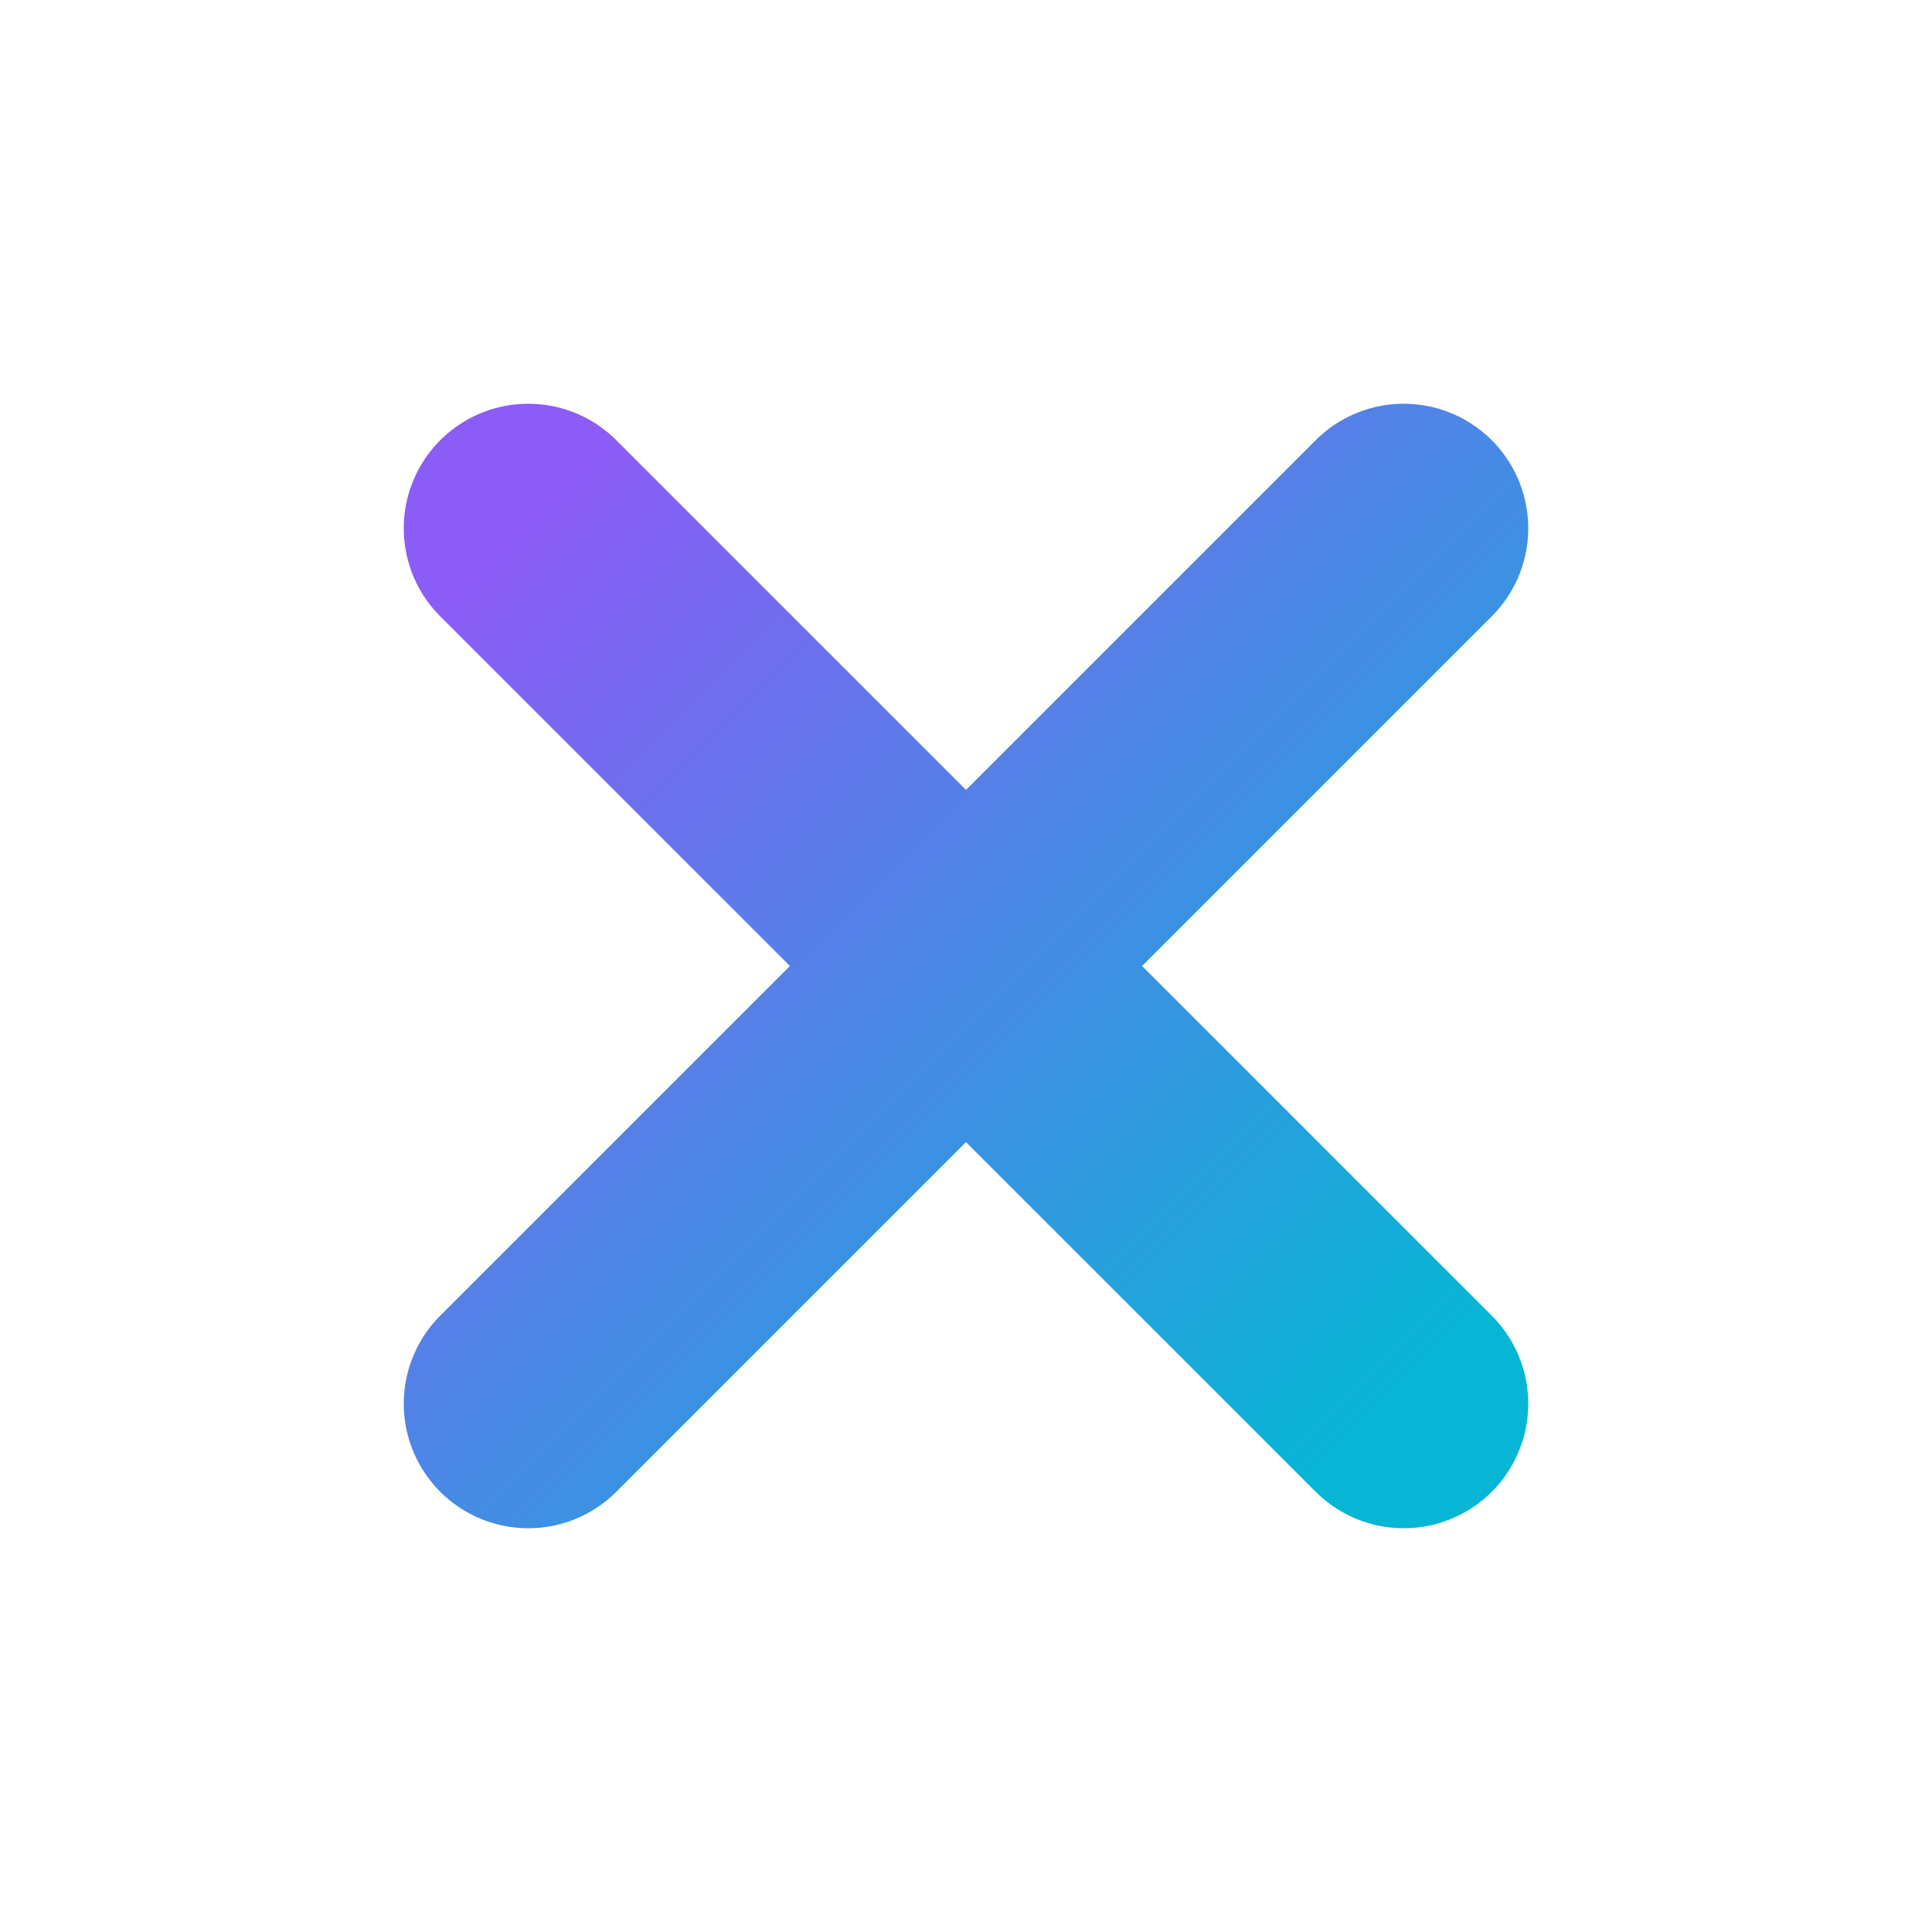
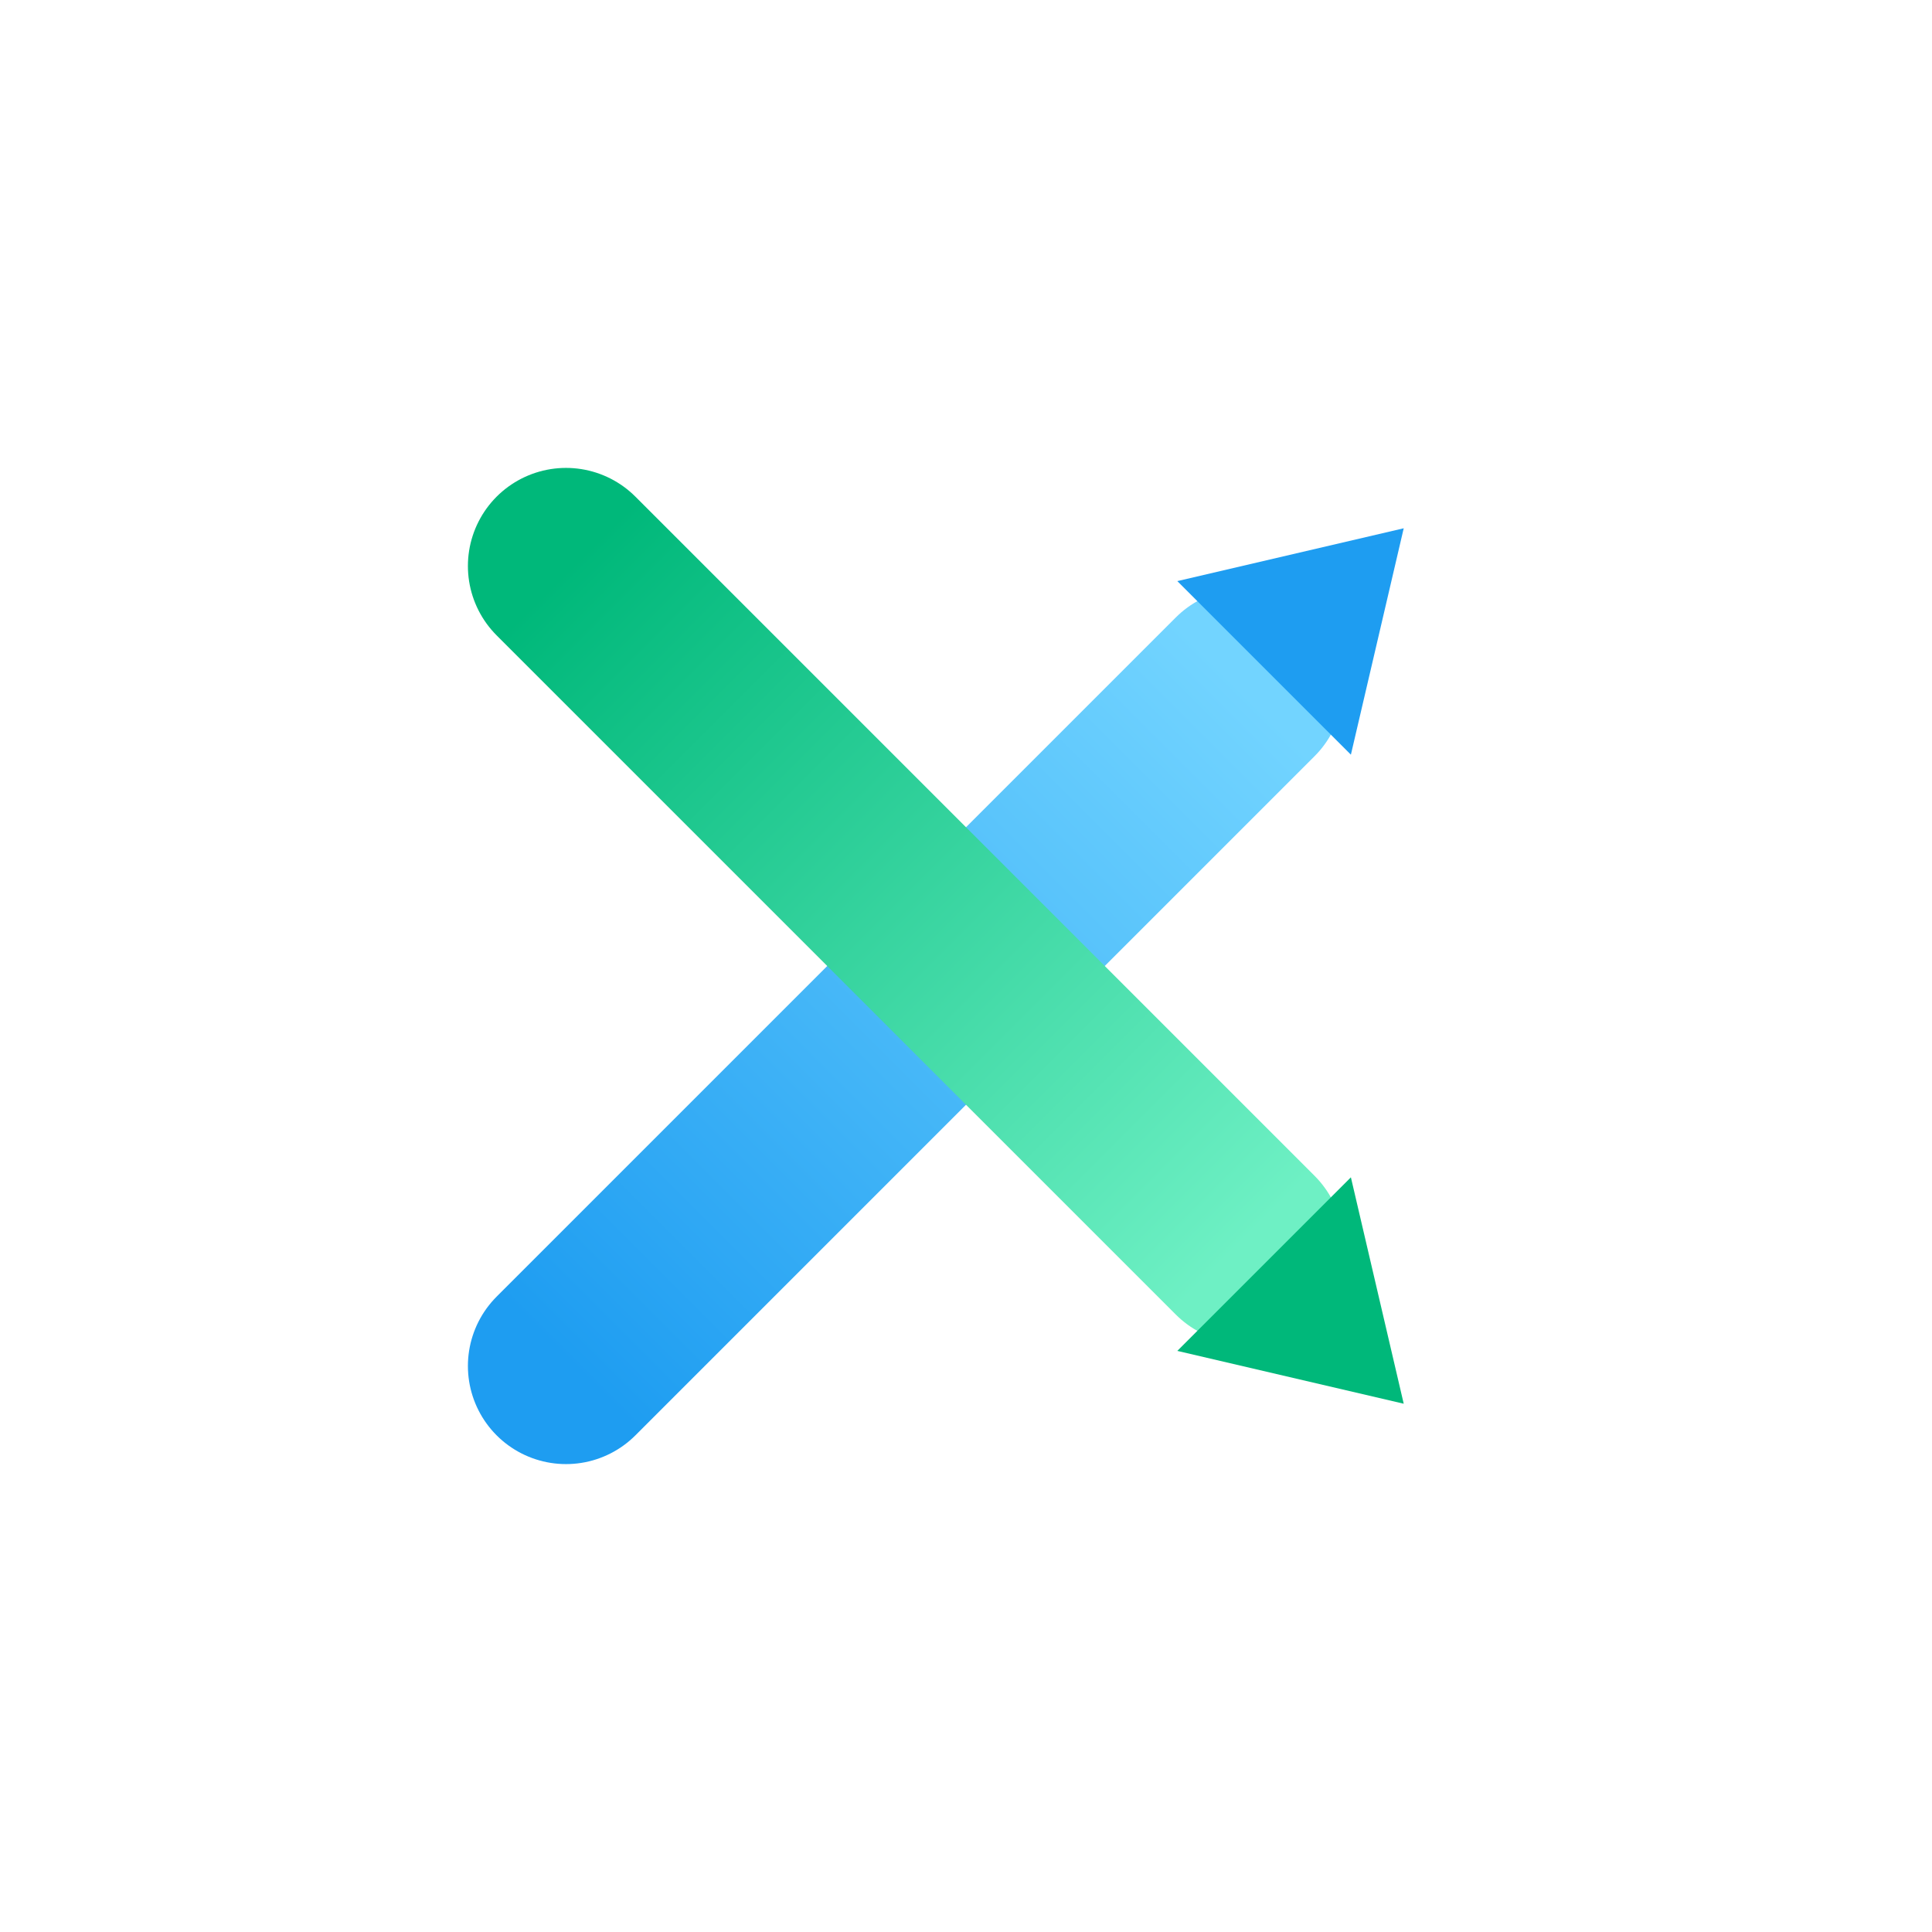
- <svg xmlns="http://www.w3.org/2000/svg" viewBox="0 0 512 512" width="512" height="512" role="img" aria-label="XRouter">
+ <svg xmlns="http://www.w3.org/2000/svg" viewBox="0 0 512 512" width="512" height="512" role="img" aria-label="XRouter Arrow X">
  <defs>
-     <linearGradient id="xr-glyph" gradientUnits="userSpaceOnUse" x1="140" y1="140" x2="372" y2="372">
-       <stop offset="0" stop-color="#8B5CF6" />
-       <stop offset="1" stop-color="#06B6D4" />
+     <linearGradient id="vg-blue" x1="0" y1="1" x2="1" y2="0">
+       <stop offset="0" stop-color="#1E9DF1" />
+       <stop offset="1" stop-color="#72D4FF" />
+     </linearGradient>
+     <linearGradient id="vg-green" x1="0" y1="0" x2="1" y2="1">
+       <stop offset="0" stop-color="#00B87A" />
+       <stop offset="1" stop-color="#6EF0C4" />
    </linearGradient>
  </defs>
-   <g stroke="url(#xr-glyph)" stroke-width="66" stroke-linecap="round" fill="none">
-     <path d="M140 140 L372 372" />
-     <path d="M372 140 L140 372" />
+   <g fill="none" stroke="url(#vg-blue)" stroke-width="52" stroke-linecap="round">
+     <path d="M150 362 L330 182" />
  </g>
+   <path d="M372 140 L312 154 L358 200 Z" fill="#1E9DF1" />
+   <g fill="none" stroke="url(#vg-green)" stroke-width="52" stroke-linecap="round">
+     <path d="M150 150 L330 330" />
+   </g>
+   <path d="M372 372 L312 358 L358 312 Z" fill="#00B87A" />
</svg>
